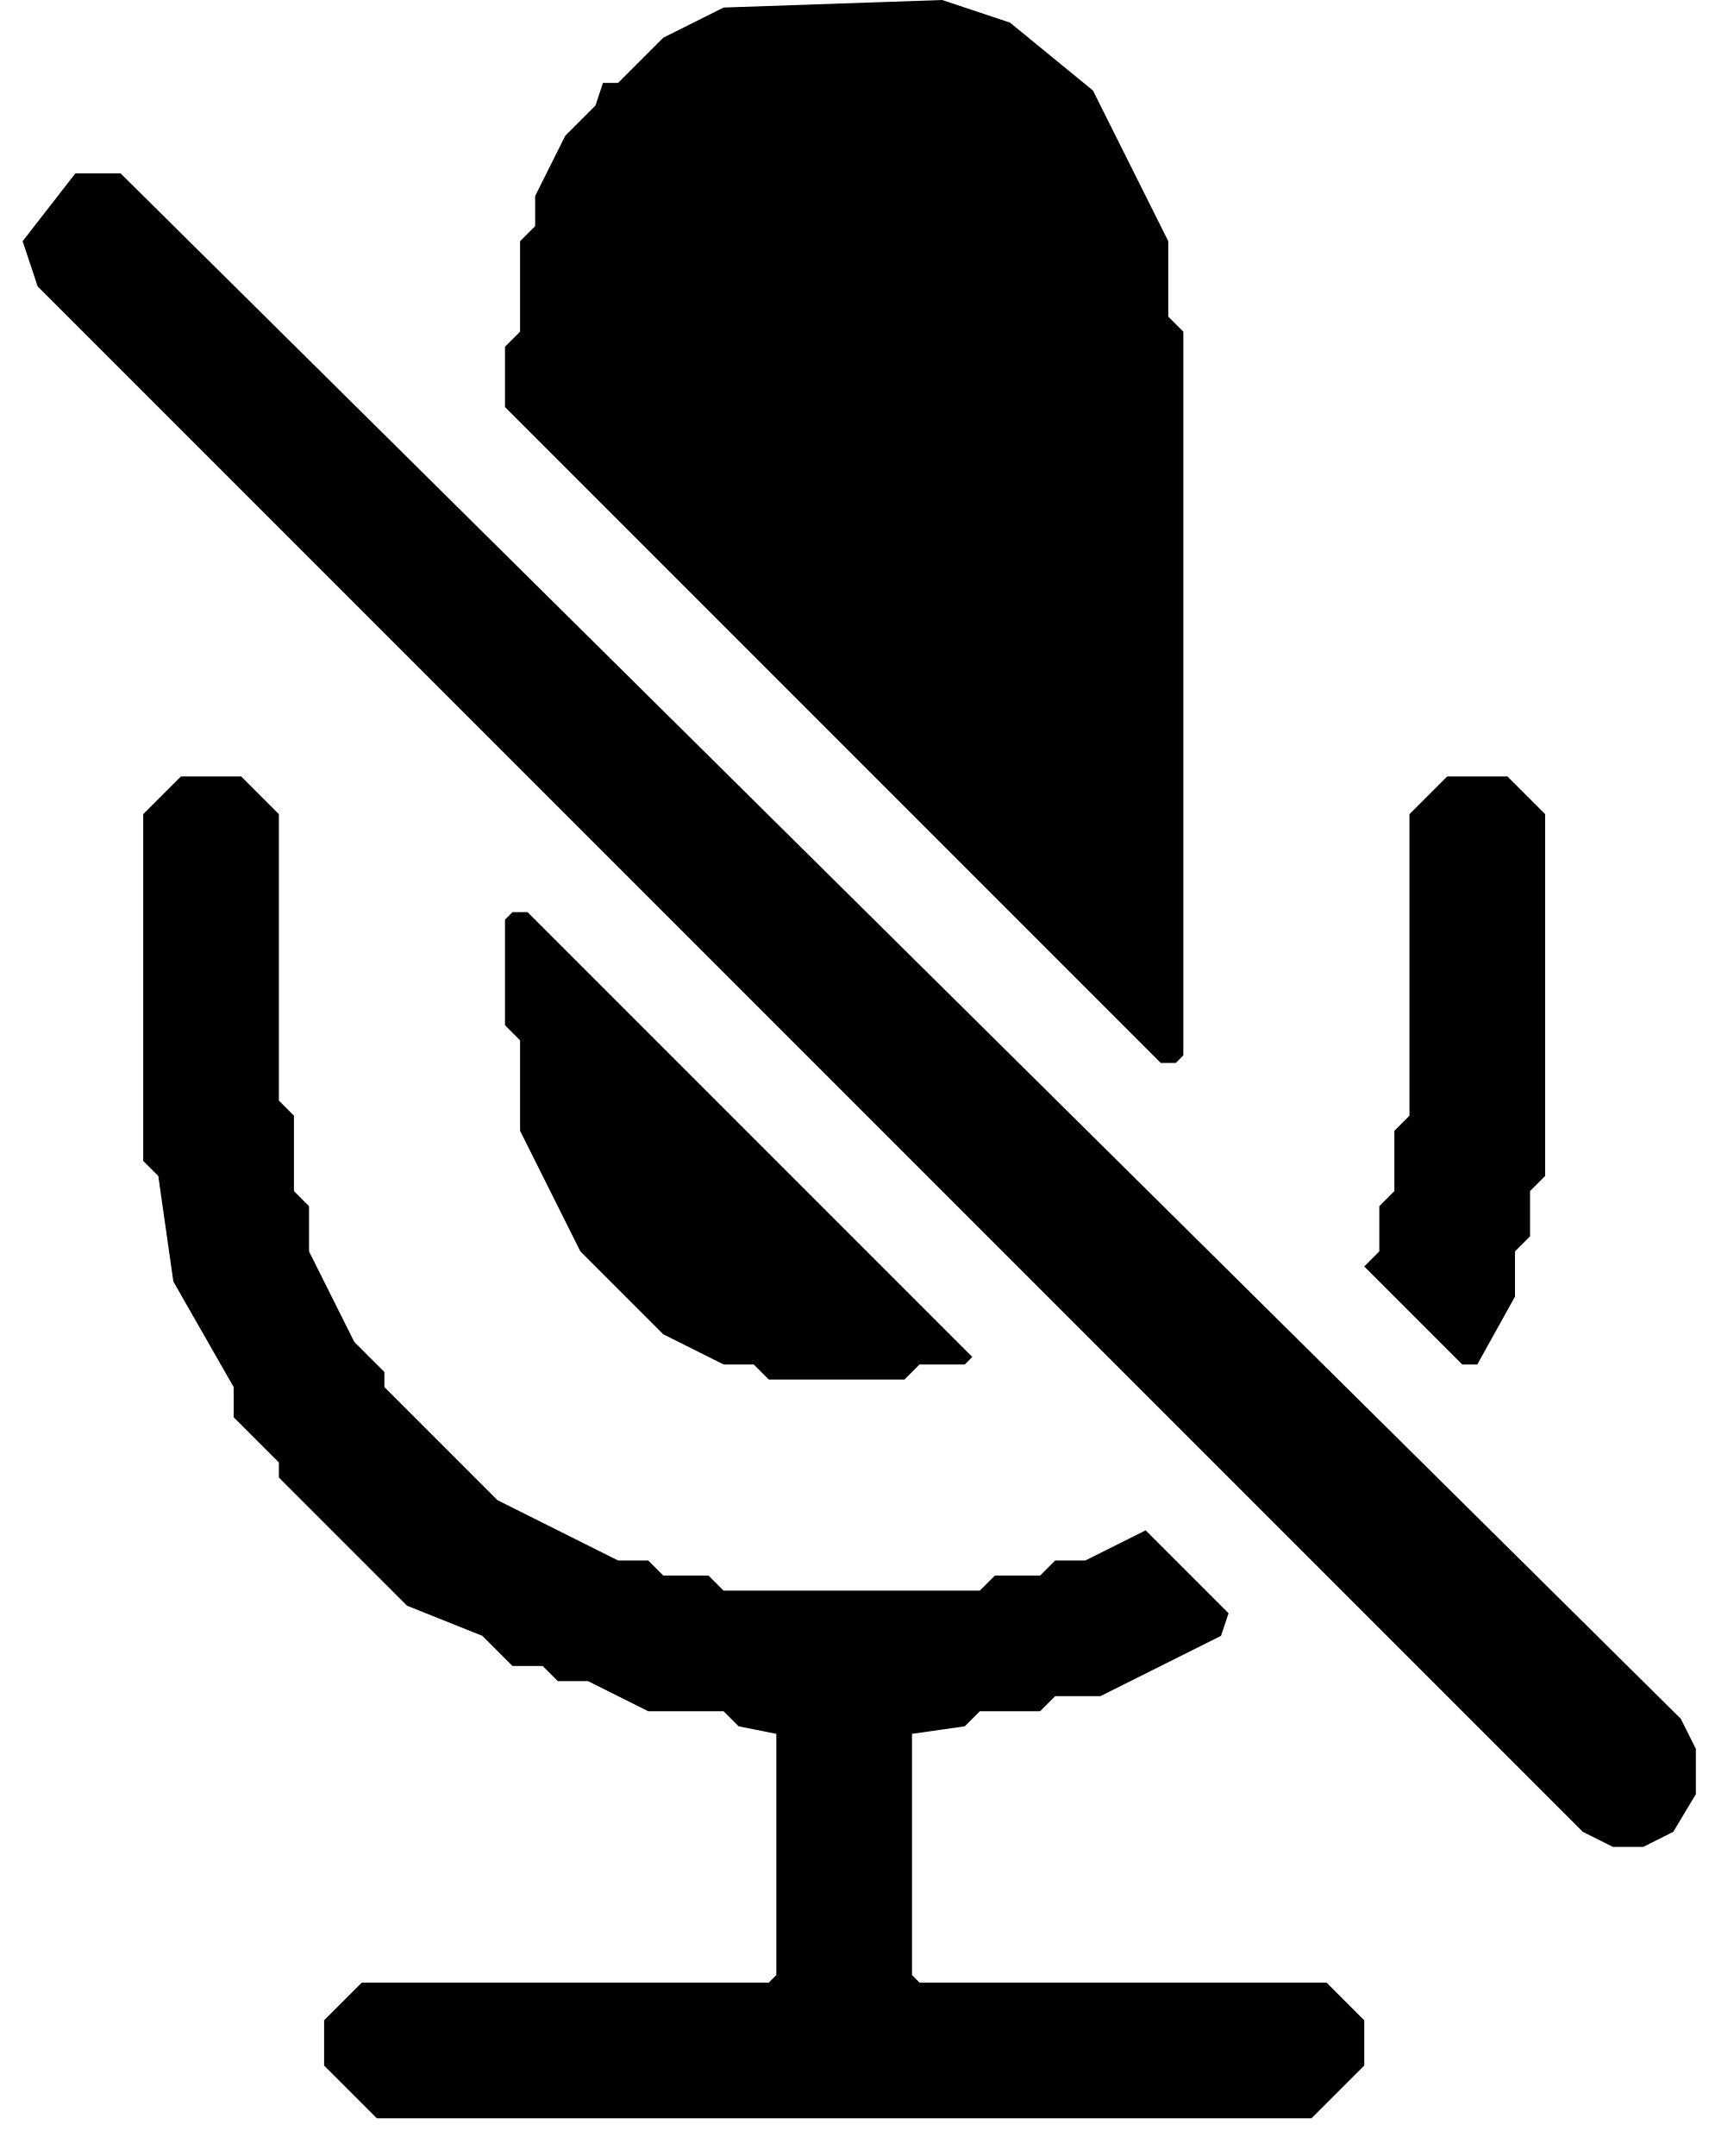
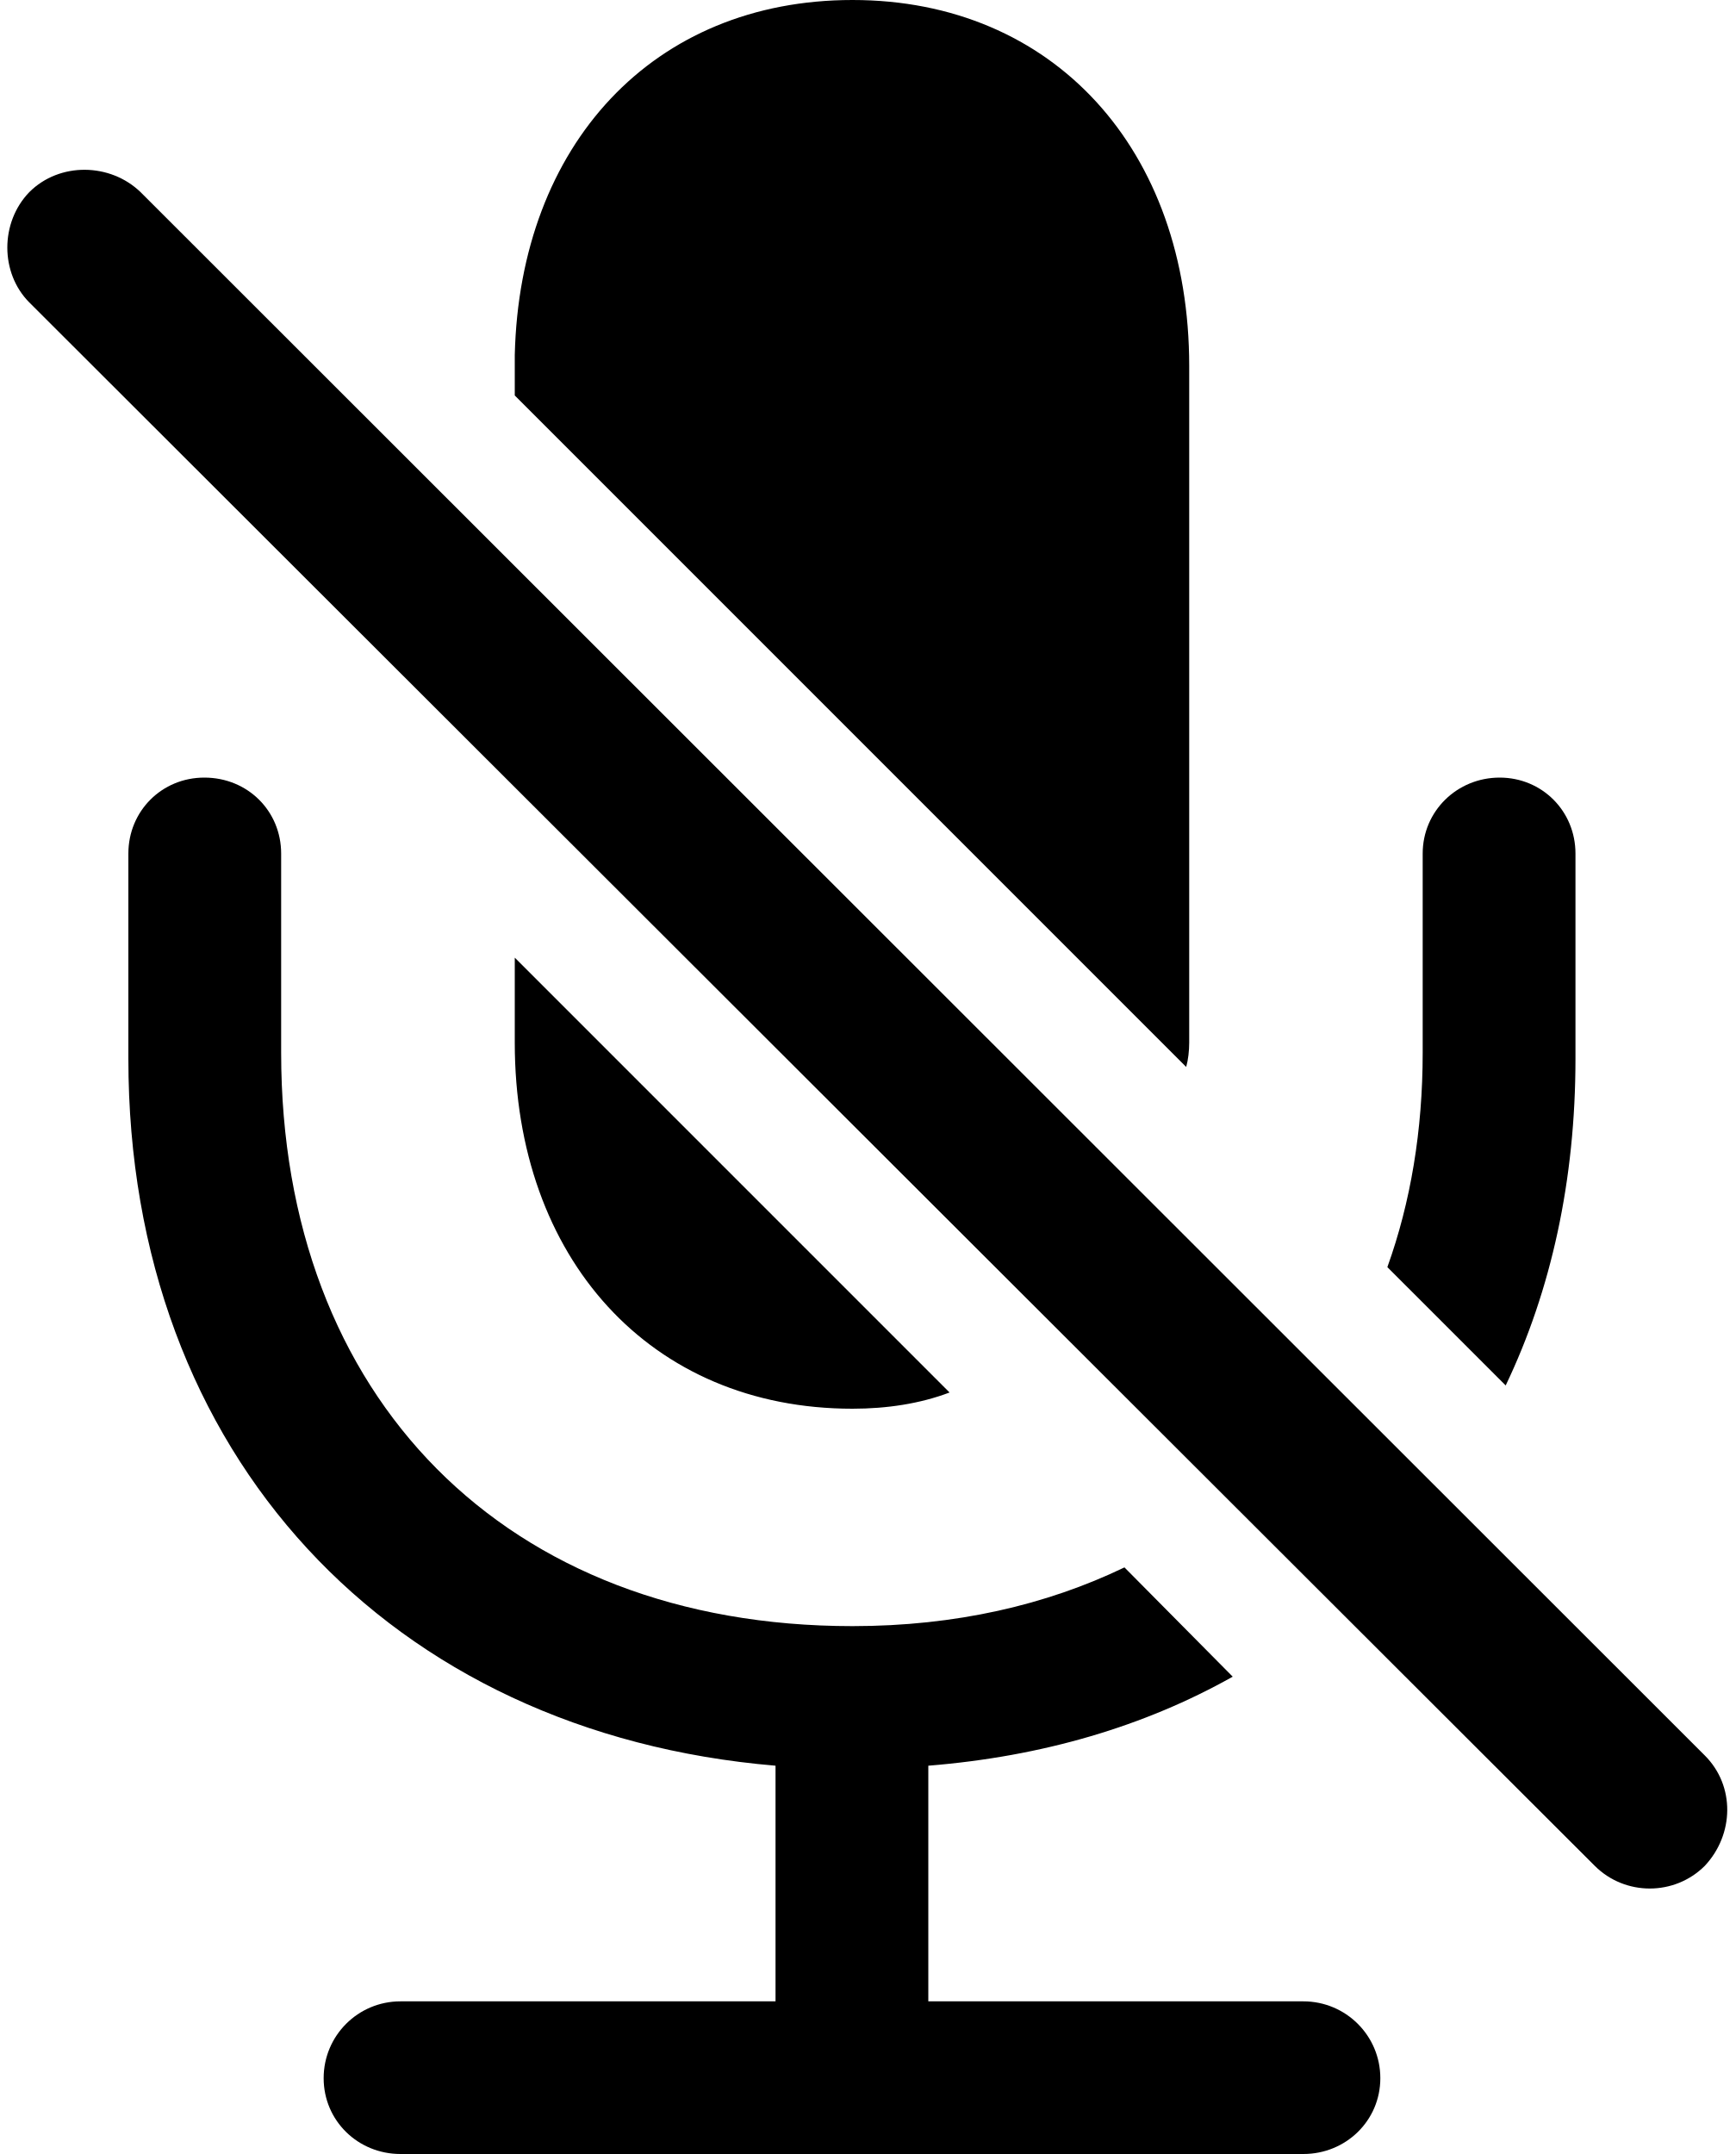
- <svg xmlns="http://www.w3.org/2000/svg" viewBox="0 0 115 143" fill="currentColor" fill-rule="evenodd">
-   <path d="M48.00 0.50L44.00 2.50L41.00 5.50L40.00 5.50L39.50 7.00L37.50 9.00L35.50 13.00L35.50 15.00L34.50 16.00L34.50 22.00L33.50 23.00L33.50 27.00L77.00 70.50L78.00 70.50L78.50 70.00L78.50 22.00L77.50 21.00L77.50 16.00L72.50 6.00L67.00 1.50L62.50 0.00Z M5.00 11.50L1.50 16.00L2.50 19.00L105.00 121.50L107.00 122.50L109.00 122.50L111.00 121.50L112.50 119.00L112.50 116.00L111.50 114.00L8.00 11.50L6.00 11.50Z M12.00 51.50L9.50 54.00L9.50 77.00L10.50 78.00L11.50 85.00L15.50 92.00L15.50 94.00L18.50 97.00L18.50 98.00L27.00 106.50L32.00 108.50L34.00 110.50L36.00 110.50L37.00 111.50L39.00 111.50L43.00 113.50L48.00 113.50L49.00 114.50L51.50 115.00L51.50 131.00L51.00 131.50L24.00 131.50L21.50 134.00L21.50 137.00L25.00 140.50L87.00 140.50L90.50 137.00L90.50 134.00L88.00 131.50L61.00 131.50L60.50 131.00L60.50 115.00L64.00 114.50L65.00 113.50L69.00 113.50L70.00 112.50L73.00 112.50L81.00 108.50L81.50 107.00L76.00 101.50L72.00 103.50L70.00 103.50L69.00 104.50L66.00 104.50L65.00 105.50L48.00 105.50L47.00 104.50L44.00 104.50L43.00 103.50L41.00 103.50L33.00 99.50L25.50 92.00L25.50 91.00L23.50 89.00L20.50 83.00L20.50 80.00L19.50 79.00L19.50 74.00L18.50 73.00L18.50 54.00L16.00 51.50L13.00 51.50Z M96.00 51.50L93.50 54.00L93.50 74.00L92.50 75.00L92.50 79.00L91.50 80.00L91.50 83.00L90.50 84.00L97.00 90.50L98.00 90.50L100.50 86.00L100.50 83.00L101.50 82.00L101.50 79.00L102.50 78.00L102.50 54.00L100.00 51.50L97.00 51.50Z M34.00 60.50L33.50 61.00L33.50 68.00L34.50 69.00L34.50 75.00L38.50 83.00L44.00 88.50L48.00 90.50L50.00 90.50L51.00 91.50L60.00 91.50L61.00 90.50L64.00 90.50L64.50 90.00L35.00 60.50Z" />
+ <svg xmlns="http://www.w3.org/2000/svg" viewBox="0 0 120.85 150" fill="currentColor">
+   <path d="M8.94 73.73C8.94 101.34 27.18 120.7 54.01 122.96L54.01 139.37L27.89 139.37C24.93 139.37 22.54 141.76 22.54 144.72C22.54 147.68 24.93 150 27.89 150L90.77 150C93.73 150 96.13 147.68 96.13 144.72C96.13 141.76 93.73 139.37 90.77 139.37L64.65 139.37L64.65 122.96C72.61 122.32 79.72 120.21 85.85 116.76L78.31 109.15C72.89 111.76 66.55 113.24 59.37 113.24C35.21 113.24 19.58 97.32 19.58 73.31L19.58 59.44C19.58 56.48 17.25 54.15 14.23 54.15C11.27 54.15 8.94 56.48 8.94 59.44ZM96.62 88.24L104.86 96.48C108.03 89.86 109.72 82.18 109.72 73.73L109.72 59.44C109.72 56.48 107.39 54.15 104.44 54.15C101.48 54.15 99.08 56.48 99.08 59.44L99.08 73.31C99.08 78.73 98.24 83.73 96.62 88.24ZM59.37 98.1C61.76 98.1 64.08 97.75 66.13 96.97L35.85 66.69L35.85 72.61C35.85 87.61 45.28 98.1 59.37 98.1ZM59.37 0C73.38 0 82.82 10.42 82.82 25.49L82.82 72.61C82.82 73.17 82.75 73.8 82.61 74.3L35.85 27.54L35.85 24.72C36.2 10.07 45.49 0 59.37 0ZM111.06 129.93C113.17 132.04 116.62 132.04 118.73 129.93C120.77 127.75 120.85 124.37 118.73 122.25L9.79 13.38C7.68 11.34 4.15 11.27 2.04 13.38C0 15.49 0 19.01 2.04 21.06Z" />
</svg>
